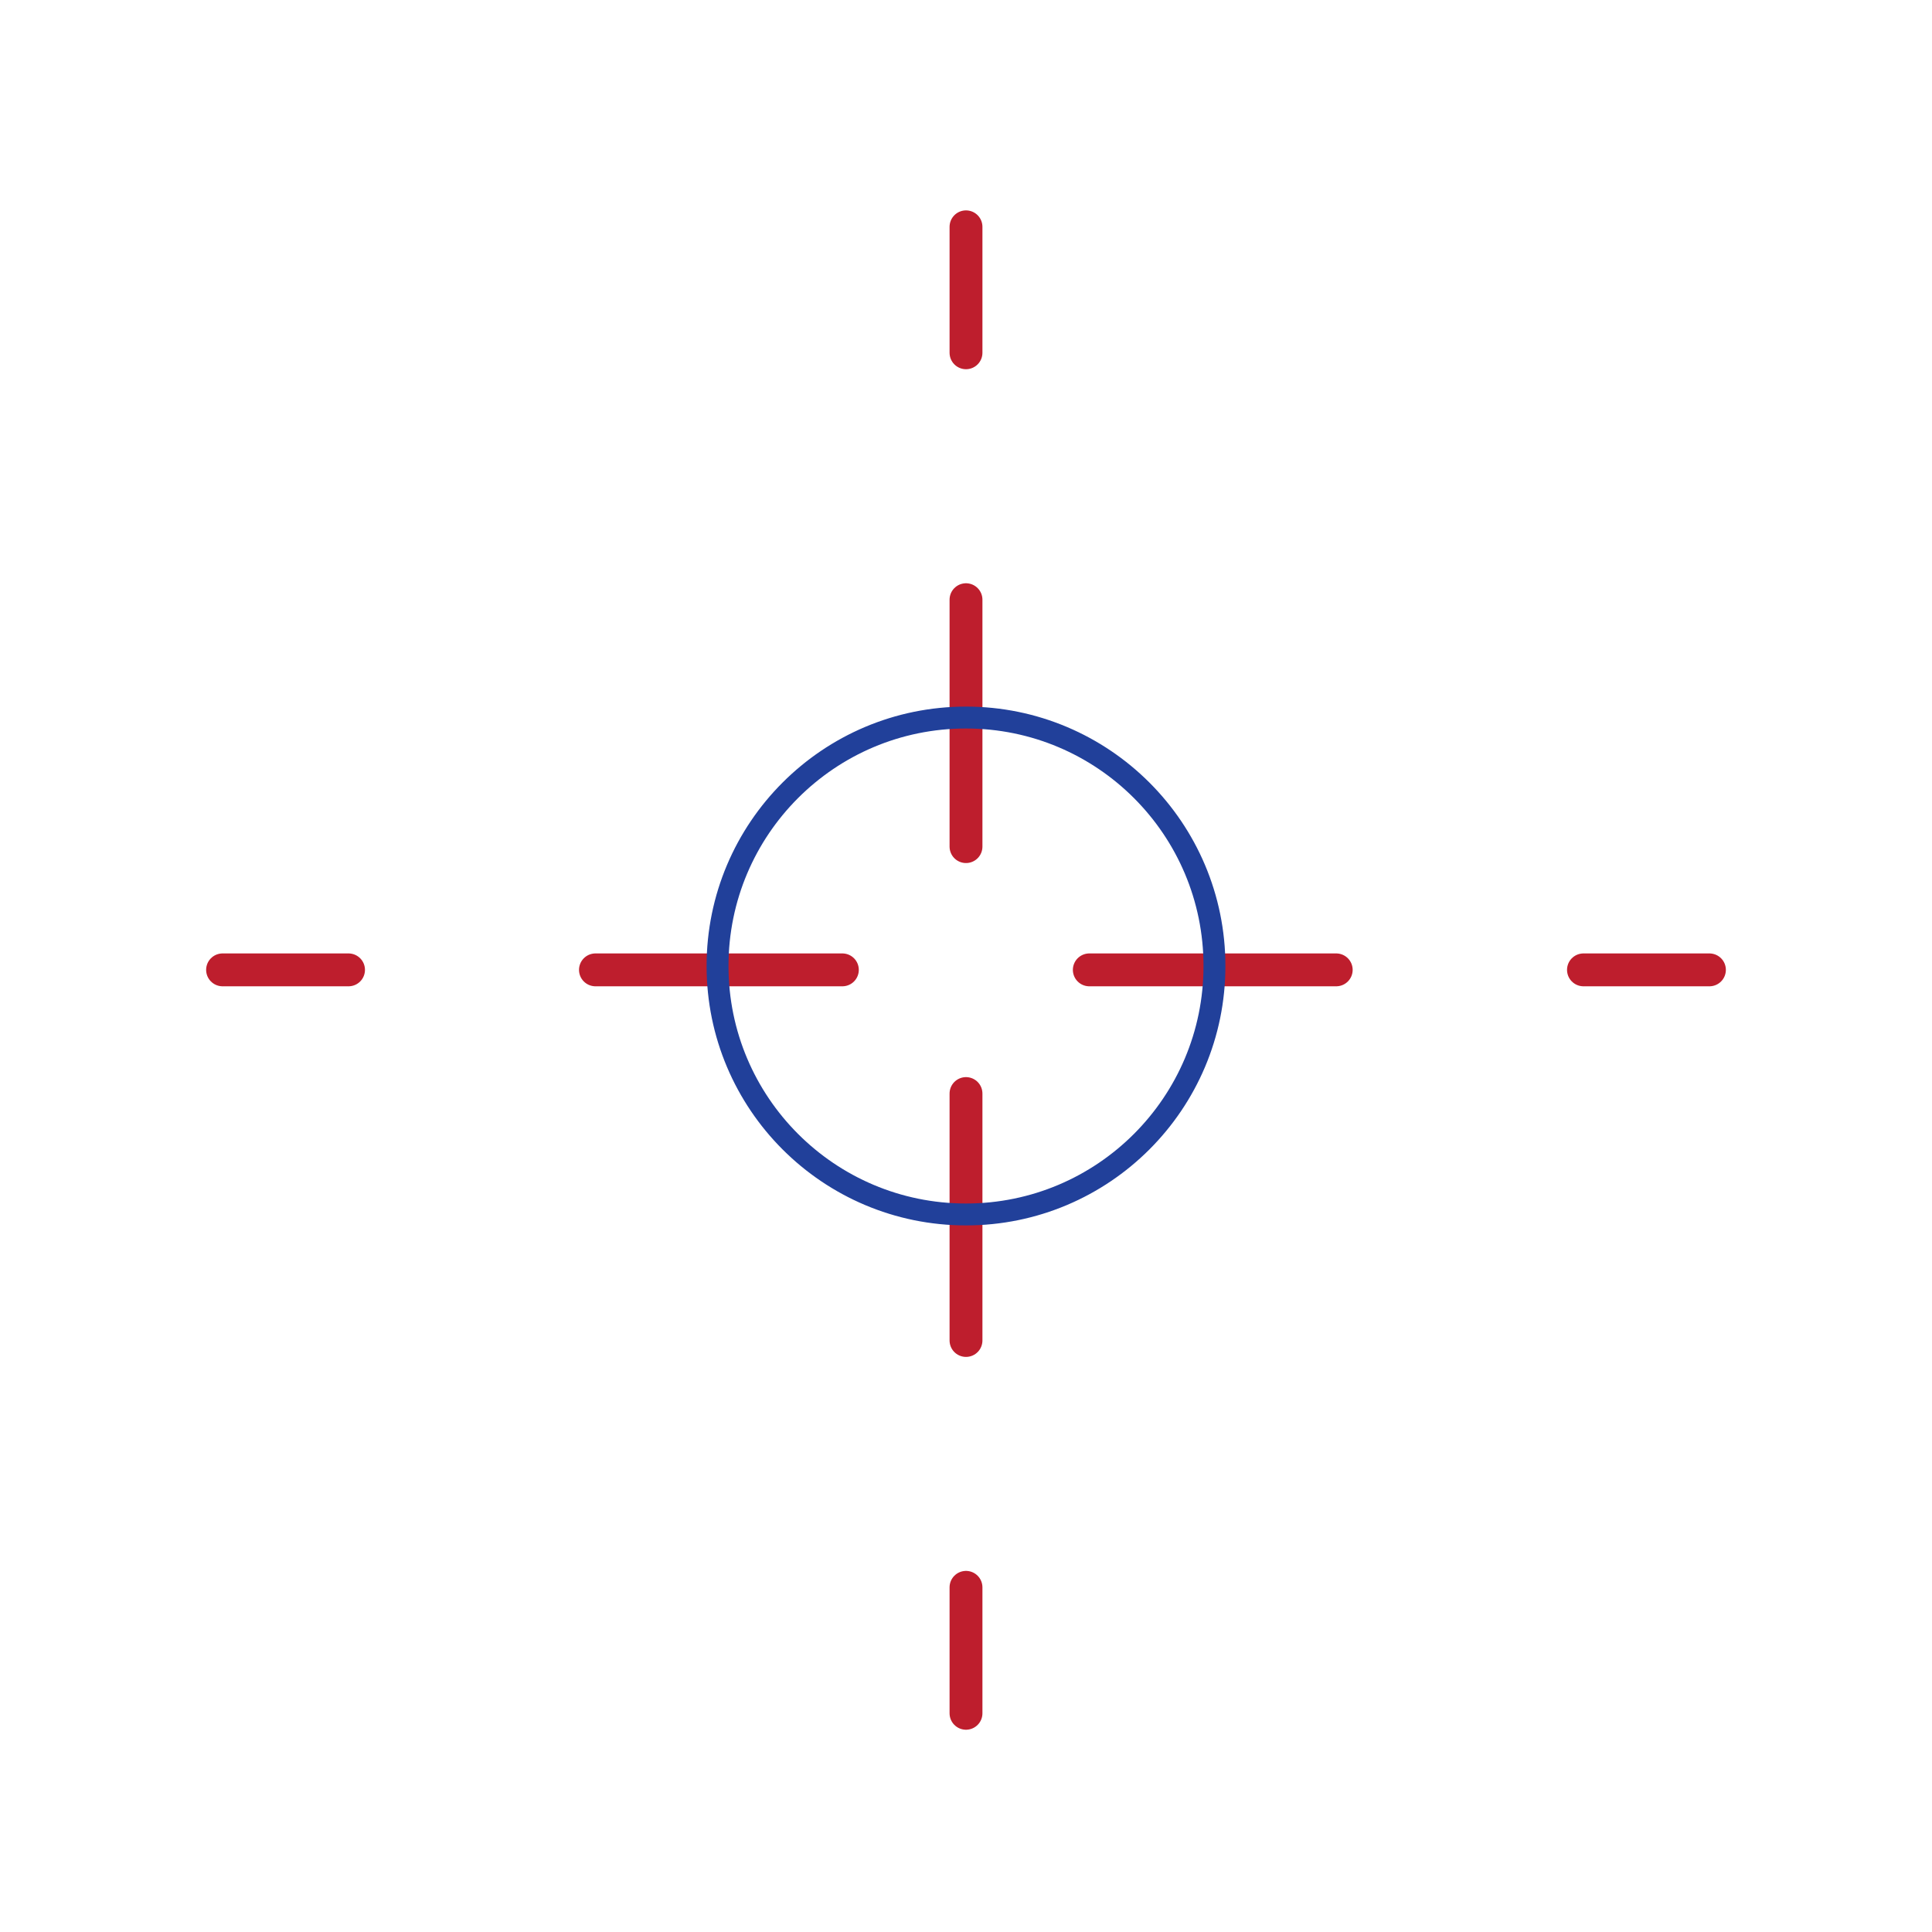
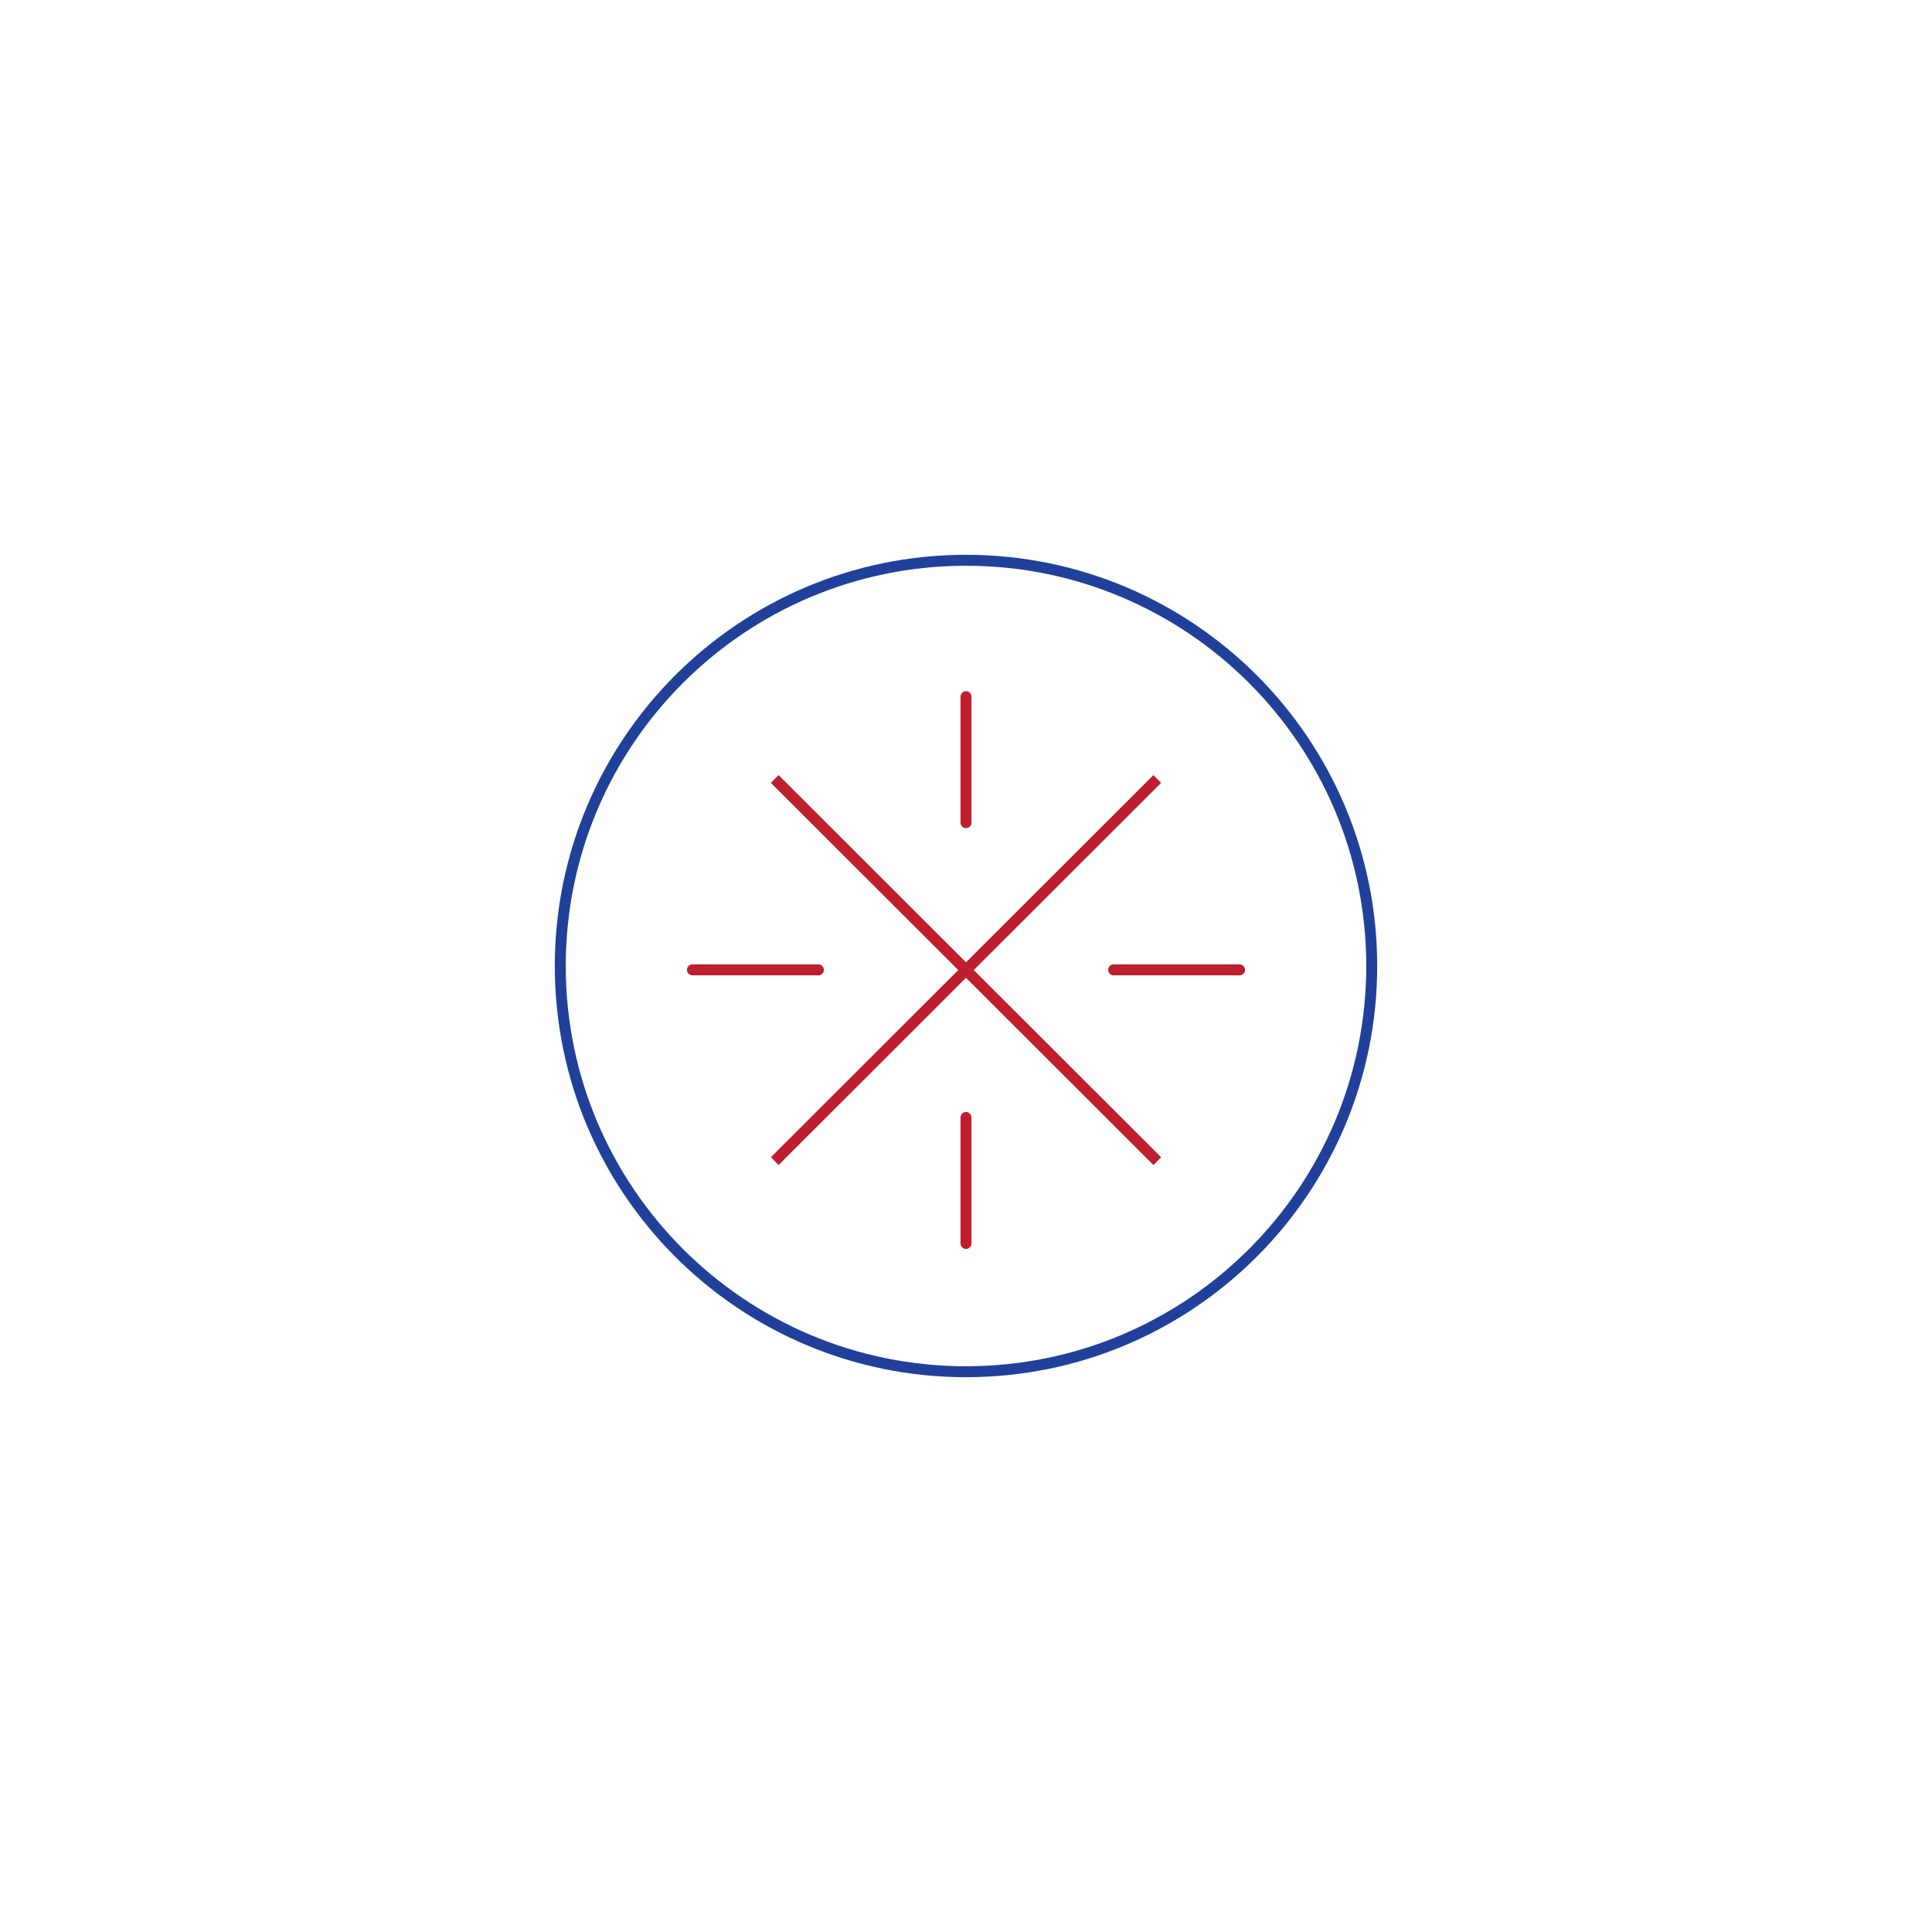
<svg xmlns="http://www.w3.org/2000/svg" version="1.1" x="0px" y="0px" viewBox="0 0 500 500" style="enable-background:new 0 0 500 500;" xml:space="preserve">
  <style type="text/css">
- 	.st0{fill:none;stroke:#BE1E2D;stroke-width:8.504;stroke-linecap:round;stroke-miterlimit:10;}
- 	.st1{fill:none;stroke:#BE1E2D;stroke-width:8.504;stroke-linecap:round;stroke-miterlimit:10;stroke-dasharray:63.905,63.905;}
- 	.st2{fill:none;stroke:#21409A;stroke-width:5.669;stroke-miterlimit:10;}
+ 	.st0{fill:none;stroke:#BE1E2D;stroke-width:2.835;stroke-linecap:round;stroke-miterlimit:10;}
+ 	.st1{fill:none;stroke:#BE1E2D;stroke-width:2.835;stroke-miterlimit:10;}
+ 	.st2{fill:none;stroke:#21409A;stroke-width:2.835;stroke-miterlimit:10;}
</style>
  <g id="Layer_1">
    <g>
      <g>
-         <line class="st0" x1="250" y1="58.7" x2="250" y2="91.3" />
-         <line class="st1" x1="250" y1="155.2" x2="250" y2="378.9" />
-         <line class="st0" x1="250" y1="410.8" x2="250" y2="443.4" />
+         <g>
+           <line class="st0" x1="250" y1="180.3" x2="250" y2="212.9" />
+           <line class="st0" x1="250" y1="289.2" x2="250" y2="321.8" />
+         </g>
+       </g>
+       <g>
+         <g>
+           <line class="st0" x1="179.2" y1="251" x2="211.8" y2="251" />
+           <line class="st0" x1="288.2" y1="251" x2="320.8" y2="251" />
+         </g>
      </g>
    </g>
    <g>
-       <g>
-         <line class="st0" x1="57.6" y1="251" x2="90.2" y2="251" />
-         <line class="st1" x1="154.1" y1="251" x2="377.8" y2="251" />
-         <line class="st0" x1="409.8" y1="251" x2="442.4" y2="251" />
-       </g>
+       <line class="st1" x1="299.5" y1="201.6" x2="200.5" y2="300.5" />
+       <line class="st1" x1="200.5" y1="201.6" x2="299.5" y2="300.5" />
    </g>
  </g>
  <g id="Layer_2">
-     <circle class="st2" cx="250" cy="250" r="64.3" />
+     <circle class="st2" cx="250" cy="250" r="105" />
  </g>
</svg>
